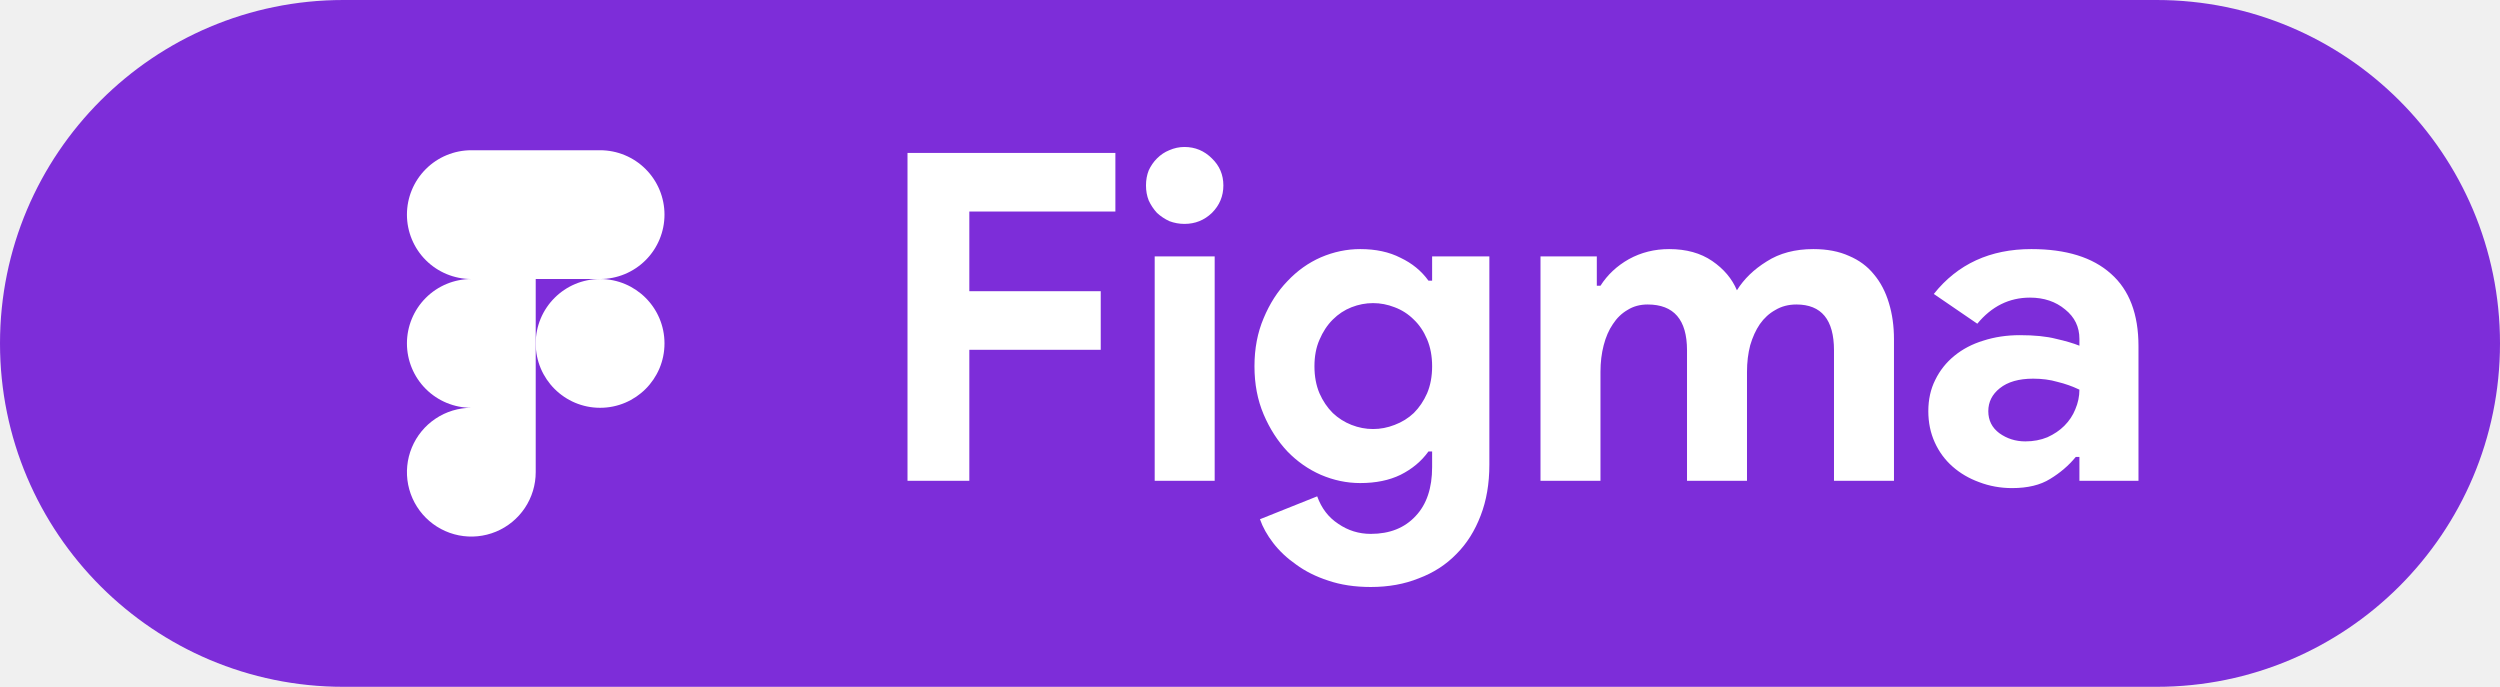
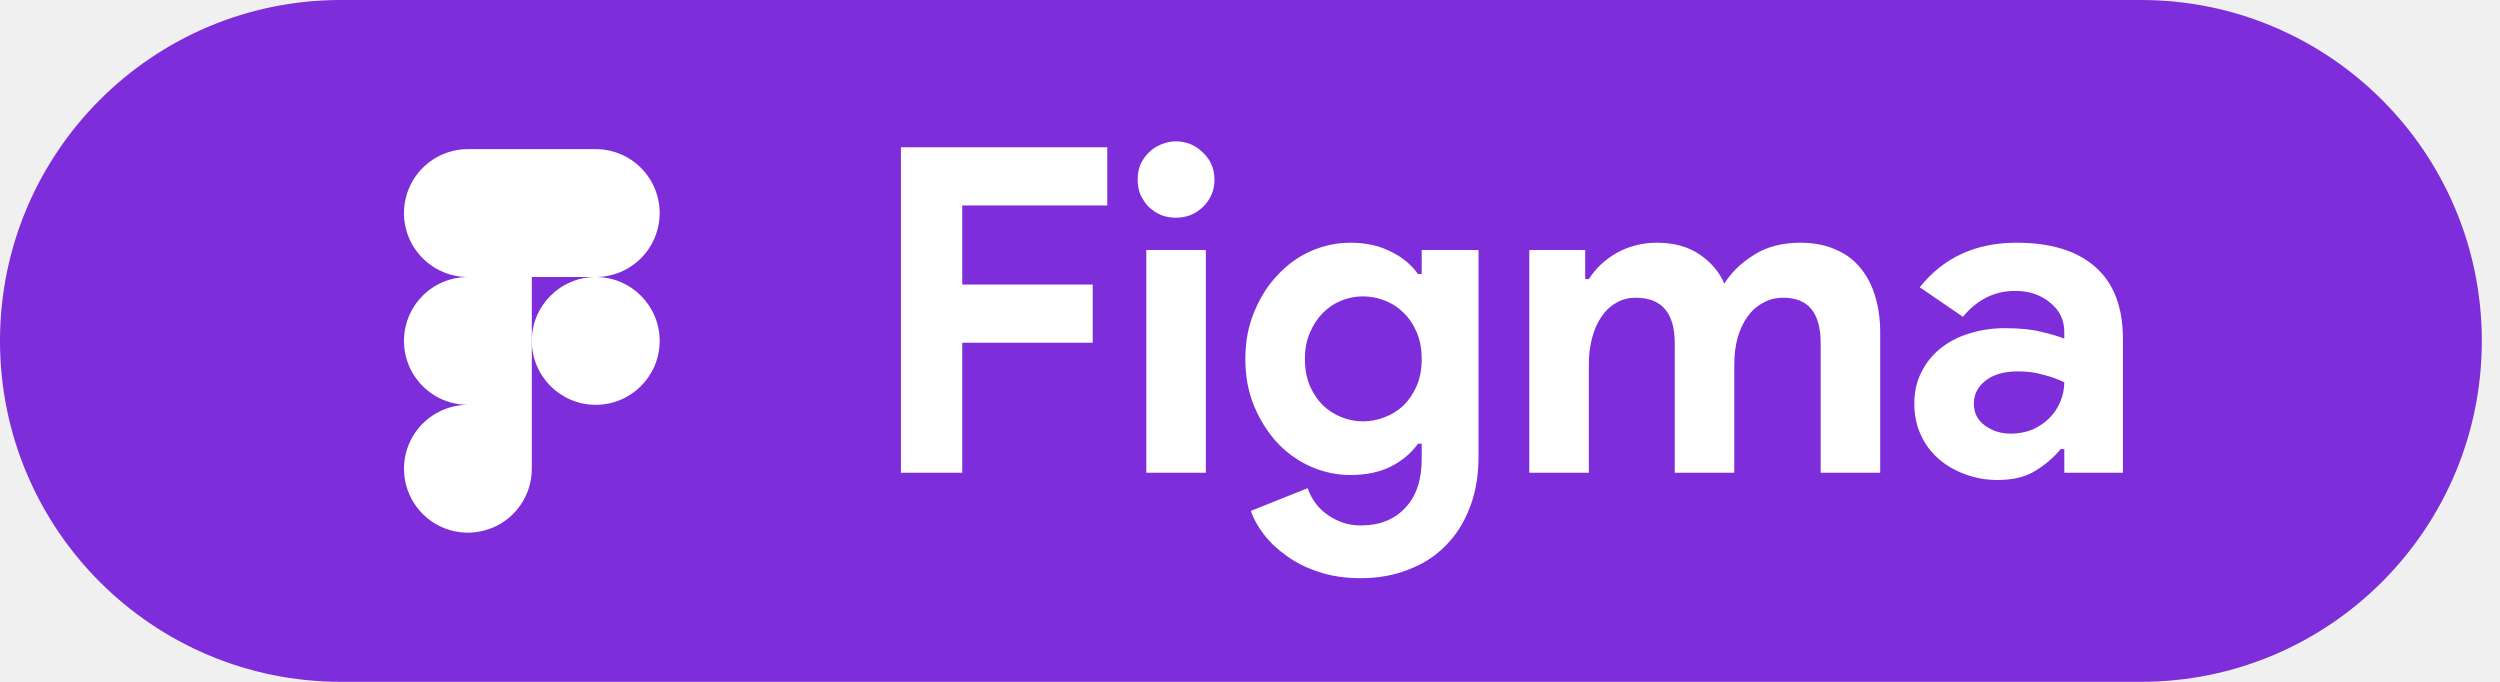
- <svg xmlns="http://www.w3.org/2000/svg" width="546" height="150" viewBox="0 0 546 150" fill="none">
-   <path d="M0 75C0 33.579 33.579 0 75 0H471C512.421 0 546 33.579 546 75V75C546 116.421 512.421 150 471 150H75C33.579 150 0 116.421 0 75V75Z" fill="#7D2DD9" />
-   <path d="M198.2 33.4H243.6V46.2H211.7V63.6H240.4V76.4H211.7V105H198.2V33.4ZM258.685 48.9C257.552 48.9 256.452 48.7 255.385 48.3C254.385 47.833 253.485 47.233 252.685 46.5C251.952 45.7 251.352 44.8 250.885 43.8C250.485 42.8 250.285 41.7 250.285 40.5C250.285 39.3 250.485 38.2 250.885 37.2C251.352 36.2 251.952 35.333 252.685 34.6C253.485 33.8 254.385 33.2 255.385 32.8C256.452 32.333 257.552 32.1 258.685 32.1C261.018 32.1 263.018 32.933 264.685 34.6C266.352 36.2 267.185 38.167 267.185 40.5C267.185 42.833 266.352 44.833 264.685 46.5C263.018 48.1 261.018 48.9 258.685 48.9ZM252.185 105V56H265.285V105H252.185ZM299.376 128.2C295.909 128.2 292.809 127.733 290.076 126.8C287.409 125.933 285.076 124.767 283.076 123.3C281.076 121.9 279.409 120.333 278.076 118.6C276.742 116.867 275.776 115.133 275.176 113.4L287.676 108.4C288.609 111 290.142 113 292.276 114.4C294.409 115.867 296.776 116.6 299.376 116.6C303.509 116.6 306.776 115.3 309.176 112.7C311.576 110.167 312.776 106.6 312.776 102V98.6H311.976C310.442 100.733 308.409 102.433 305.876 103.7C303.409 104.9 300.476 105.5 297.076 105.5C294.142 105.5 291.276 104.9 288.476 103.7C285.742 102.5 283.309 100.8 281.176 98.6C279.042 96.333 277.309 93.633 275.976 90.5C274.642 87.367 273.976 83.867 273.976 80C273.976 76.133 274.642 72.633 275.976 69.5C277.309 66.3 279.042 63.6 281.176 61.4C283.309 59.133 285.742 57.4 288.476 56.2C291.276 55 294.142 54.4 297.076 54.4C300.476 54.4 303.409 55.033 305.876 56.3C308.409 57.5 310.442 59.167 311.976 61.3H312.776V56H325.276V101.5C325.276 105.633 324.642 109.333 323.376 112.6C322.109 115.933 320.342 118.733 318.076 121C315.809 123.333 313.076 125.1 309.876 126.3C306.742 127.567 303.242 128.2 299.376 128.2ZM299.876 93.7C301.476 93.7 303.042 93.4 304.576 92.8C306.176 92.2 307.576 91.333 308.776 90.2C309.976 89 310.942 87.567 311.676 85.9C312.409 84.167 312.776 82.2 312.776 80C312.776 77.8 312.409 75.833 311.676 74.1C310.942 72.367 309.976 70.933 308.776 69.8C307.576 68.6 306.176 67.7 304.576 67.1C303.042 66.5 301.476 66.2 299.876 66.2C298.276 66.2 296.709 66.5 295.176 67.1C293.642 67.7 292.276 68.6 291.076 69.8C289.876 71 288.909 72.467 288.176 74.2C287.442 75.867 287.076 77.8 287.076 80C287.076 82.2 287.442 84.167 288.176 85.9C288.909 87.567 289.876 89 291.076 90.2C292.276 91.333 293.642 92.2 295.176 92.8C296.709 93.4 298.276 93.7 299.876 93.7ZM336.444 56H348.744V62.4H349.544C351.077 60 353.144 58.067 355.744 56.6C358.41 55.133 361.344 54.4 364.544 54.4C368.277 54.4 371.41 55.267 373.944 57C376.477 58.733 378.277 60.867 379.344 63.4C380.877 60.933 383.044 58.833 385.844 57.1C388.644 55.3 392.044 54.4 396.044 54.4C399.044 54.4 401.644 54.9 403.844 55.9C406.044 56.833 407.844 58.167 409.244 59.9C410.71 61.633 411.81 63.733 412.544 66.2C413.277 68.6 413.644 71.233 413.644 74.1V105H400.544V76.5C400.544 69.833 397.81 66.5 392.344 66.5C390.61 66.5 389.077 66.9 387.744 67.7C386.41 68.433 385.277 69.467 384.344 70.8C383.477 72.067 382.777 73.6 382.244 75.4C381.777 77.2 381.544 79.133 381.544 81.2V105H368.444V76.5C368.444 69.833 365.577 66.5 359.844 66.5C358.177 66.5 356.71 66.9 355.444 67.7C354.177 68.433 353.11 69.467 352.244 70.8C351.377 72.067 350.71 73.6 350.244 75.4C349.777 77.2 349.544 79.133 349.544 81.2V105H336.444V56ZM454.144 99.8H453.344C451.81 101.667 449.944 103.267 447.744 104.6C445.61 105.933 442.844 106.6 439.444 106.6C436.91 106.6 434.51 106.167 432.244 105.3C430.044 104.5 428.11 103.367 426.444 101.9C424.777 100.433 423.477 98.667 422.544 96.6C421.61 94.533 421.144 92.267 421.144 89.8C421.144 87.267 421.644 85 422.644 83C423.644 80.933 425.044 79.167 426.844 77.7C428.644 76.233 430.744 75.133 433.144 74.4C435.61 73.6 438.277 73.2 441.144 73.2C444.344 73.2 446.977 73.467 449.044 74C451.11 74.467 452.81 74.967 454.144 75.5V74C454.144 71.4 453.11 69.267 451.044 67.6C448.977 65.867 446.41 65 443.344 65C438.81 65 434.977 66.9 431.844 70.7L422.344 64.2C427.544 57.667 434.644 54.4 443.644 54.4C451.244 54.4 457.044 56.2 461.044 59.8C465.044 63.333 467.044 68.6 467.044 75.6V105H454.144V99.8ZM454.144 85.1C452.61 84.367 451.01 83.8 449.344 83.4C447.744 82.933 445.977 82.7 444.044 82.7C440.91 82.7 438.477 83.4 436.744 84.8C435.077 86.133 434.244 87.8 434.244 89.8C434.244 91.8 435.044 93.4 436.644 94.6C438.31 95.8 440.21 96.4 442.344 96.4C444.077 96.4 445.677 96.1 447.144 95.5C448.61 94.833 449.844 94 450.844 93C451.91 91.933 452.71 90.733 453.244 89.4C453.844 88 454.144 86.567 454.144 85.1Z" fill="white" />
-   <path d="M131.063 60.938C134.792 60.938 138.369 59.456 141.006 56.819C143.643 54.181 145.125 50.605 145.125 46.875C145.125 43.145 143.643 39.569 141.006 36.931C138.369 34.294 134.792 32.812 131.063 32.812H102.938C99.208 32.812 95.631 34.294 92.994 36.931C90.357 39.569 88.875 43.145 88.875 46.875C88.875 50.605 90.357 54.181 92.994 56.819C95.631 59.456 99.208 60.938 102.938 60.938C99.208 60.938 95.631 62.419 92.994 65.056C90.357 67.694 88.875 71.27 88.875 75C88.875 78.73 90.357 82.306 92.994 84.944C95.631 87.581 99.208 89.062 102.938 89.062C100.156 89.062 97.437 89.887 95.125 91.433C92.812 92.978 91.01 95.174 89.945 97.743C88.881 100.313 88.603 103.141 89.145 105.868C89.688 108.596 91.027 111.102 92.994 113.069C94.96 115.035 97.466 116.375 100.194 116.917C102.922 117.46 105.749 117.181 108.319 116.117C110.889 115.053 113.085 113.25 114.63 110.938C116.175 108.625 117 105.906 117 103.125V60.938H131.063Z" fill="white" />
-   <path d="M131.062 89.062C138.829 89.062 145.125 82.766 145.125 75C145.125 67.234 138.829 60.938 131.062 60.938C123.296 60.938 117 67.234 117 75C117 82.766 123.296 89.062 131.062 89.062Z" fill="white" />
+ <svg xmlns="http://www.w3.org/2000/svg" width="110" height="30" viewBox="0 0 110 30" fill="none">
+   <path d="M0 15C0 6.716 6.716 0 15 0H94.2C102.484 0 109.2 6.716 109.2 15V15C109.2 23.284 102.484 30 94.2 30H15C6.716 30 0 23.284 0 15V15Z" fill="#7D2DD9" />
+   <path d="M39.64 6.48H48.72V9.04H42.34V12.52H48.08V15.08H42.34V20.8H39.64V6.48ZM51.737 9.58C51.51 9.58 51.29 9.54 51.077 9.46C50.877 9.367 50.697 9.247 50.537 9.1C50.39 8.94 50.27 8.76 50.177 8.56C50.097 8.36 50.057 8.14 50.057 7.9C50.057 7.66 50.097 7.44 50.177 7.24C50.27 7.04 50.39 6.867 50.537 6.72C50.697 6.56 50.877 6.44 51.077 6.36C51.29 6.267 51.51 6.22 51.737 6.22C52.204 6.22 52.604 6.387 52.937 6.72C53.27 7.04 53.437 7.433 53.437 7.9C53.437 8.367 53.27 8.767 52.937 9.1C52.604 9.42 52.204 9.58 51.737 9.58ZM50.437 20.8V11H53.057V20.8H50.437ZM59.875 25.44C59.182 25.44 58.562 25.347 58.015 25.16C57.482 24.987 57.015 24.753 56.615 24.46C56.215 24.18 55.882 23.867 55.615 23.52C55.349 23.173 55.155 22.827 55.035 22.48L57.535 21.48C57.722 22 58.029 22.4 58.455 22.68C58.882 22.973 59.355 23.12 59.875 23.12C60.702 23.12 61.355 22.86 61.835 22.34C62.315 21.833 62.555 21.12 62.555 20.2V19.52H62.395C62.089 19.947 61.682 20.287 61.175 20.54C60.682 20.78 60.095 20.9 59.415 20.9C58.828 20.9 58.255 20.78 57.695 20.54C57.148 20.3 56.662 19.96 56.235 19.52C55.809 19.067 55.462 18.527 55.195 17.9C54.928 17.273 54.795 16.573 54.795 15.8C54.795 15.027 54.928 14.327 55.195 13.7C55.462 13.06 55.809 12.52 56.235 12.08C56.662 11.627 57.148 11.28 57.695 11.04C58.255 10.8 58.828 10.68 59.415 10.68C60.095 10.68 60.682 10.807 61.175 11.06C61.682 11.3 62.089 11.633 62.395 12.06H62.555V11H65.055V20.1C65.055 20.927 64.928 21.667 64.675 22.32C64.422 22.987 64.069 23.547 63.615 24C63.162 24.467 62.615 24.82 61.975 25.06C61.349 25.313 60.648 25.44 59.875 25.44ZM59.975 18.54C60.295 18.54 60.608 18.48 60.915 18.36C61.235 18.24 61.515 18.067 61.755 17.84C61.995 17.6 62.188 17.313 62.335 16.98C62.482 16.633 62.555 16.24 62.555 15.8C62.555 15.36 62.482 14.967 62.335 14.62C62.188 14.273 61.995 13.987 61.755 13.76C61.515 13.52 61.235 13.34 60.915 13.22C60.608 13.1 60.295 13.04 59.975 13.04C59.655 13.04 59.342 13.1 59.035 13.22C58.728 13.34 58.455 13.52 58.215 13.76C57.975 14 57.782 14.293 57.635 14.64C57.489 14.973 57.415 15.36 57.415 15.8C57.415 16.24 57.489 16.633 57.635 16.98C57.782 17.313 57.975 17.6 58.215 17.84C58.455 18.067 58.728 18.24 59.035 18.36C59.342 18.48 59.655 18.54 59.975 18.54ZM67.289 11H69.749V12.28H69.909C70.215 11.8 70.629 11.413 71.149 11.12C71.682 10.827 72.269 10.68 72.909 10.68C73.655 10.68 74.282 10.853 74.789 11.2C75.295 11.547 75.655 11.973 75.869 12.48C76.175 11.987 76.609 11.567 77.169 11.22C77.729 10.86 78.409 10.68 79.209 10.68C79.809 10.68 80.329 10.78 80.769 10.98C81.209 11.167 81.569 11.433 81.849 11.78C82.142 12.127 82.362 12.547 82.509 13.04C82.655 13.52 82.729 14.047 82.729 14.62V20.8H80.109V15.1C80.109 13.767 79.562 13.1 78.469 13.1C78.122 13.1 77.815 13.18 77.549 13.34C77.282 13.487 77.055 13.693 76.869 13.96C76.695 14.213 76.555 14.52 76.449 14.88C76.355 15.24 76.309 15.627 76.309 16.04V20.8H73.689V15.1C73.689 13.767 73.115 13.1 71.969 13.1C71.635 13.1 71.342 13.18 71.089 13.34C70.835 13.487 70.622 13.693 70.449 13.96C70.275 14.213 70.142 14.52 70.049 14.88C69.955 15.24 69.909 15.627 69.909 16.04V20.8H67.289V11ZM90.829 19.76H90.669C90.362 20.133 89.989 20.453 89.549 20.72C89.122 20.987 88.569 21.12 87.889 21.12C87.382 21.12 86.902 21.033 86.449 20.86C86.009 20.7 85.622 20.473 85.289 20.18C84.955 19.887 84.695 19.533 84.509 19.12C84.322 18.707 84.229 18.253 84.229 17.76C84.229 17.253 84.329 16.8 84.529 16.4C84.729 15.987 85.009 15.633 85.369 15.34C85.729 15.047 86.149 14.827 86.629 14.68C87.122 14.52 87.655 14.44 88.229 14.44C88.869 14.44 89.395 14.493 89.809 14.6C90.222 14.693 90.562 14.793 90.829 14.9V14.6C90.829 14.08 90.622 13.653 90.209 13.32C89.795 12.973 89.282 12.8 88.669 12.8C87.762 12.8 86.995 13.18 86.369 13.94L84.469 12.64C85.509 11.333 86.929 10.68 88.729 10.68C90.249 10.68 91.409 11.04 92.209 11.76C93.009 12.467 93.409 13.52 93.409 14.92V20.8H90.829V19.76ZM90.829 16.82C90.522 16.673 90.202 16.56 89.869 16.48C89.549 16.387 89.195 16.34 88.809 16.34C88.182 16.34 87.695 16.48 87.349 16.76C87.015 17.027 86.849 17.36 86.849 17.76C86.849 18.16 87.009 18.48 87.329 18.72C87.662 18.96 88.042 19.08 88.469 19.08C88.815 19.08 89.135 19.02 89.429 18.9C89.722 18.767 89.969 18.6 90.169 18.4C90.382 18.187 90.542 17.947 90.649 17.68C90.769 17.4 90.829 17.113 90.829 16.82Z" fill="white" />
+   <path d="M26.212 12.188C26.958 12.188 27.674 11.891 28.201 11.364C28.729 10.836 29.025 10.121 29.025 9.375C29.025 8.629 28.729 7.914 28.201 7.386C27.674 6.859 26.958 6.562 26.212 6.562H20.587C19.842 6.562 19.126 6.859 18.599 7.386C18.071 7.914 17.775 8.629 17.775 9.375C17.775 10.121 18.071 10.836 18.599 11.364C19.126 11.891 19.842 12.188 20.587 12.188C19.842 12.188 19.126 12.484 18.599 13.011C18.071 13.539 17.775 14.254 17.775 15C17.775 15.746 18.071 16.461 18.599 16.989C19.126 17.516 19.842 17.812 20.587 17.812C20.031 17.812 19.488 17.977 19.025 18.287C18.562 18.596 18.202 19.035 17.989 19.549C17.776 20.063 17.721 20.628 17.829 21.174C17.938 21.719 18.206 22.22 18.599 22.614C18.992 23.007 19.493 23.275 20.039 23.384C20.584 23.492 21.15 23.436 21.664 23.223C22.178 23.011 22.617 22.65 22.926 22.188C23.235 21.725 23.4 21.181 23.4 20.625V12.188H26.212Z" fill="white" />
+   <path d="M26.212 17.812C27.766 17.812 29.025 16.553 29.025 15C29.025 13.447 27.766 12.188 26.212 12.188C24.659 12.188 23.4 13.447 23.4 15C23.4 16.553 24.659 17.812 26.212 17.812Z" fill="white" />
</svg>
